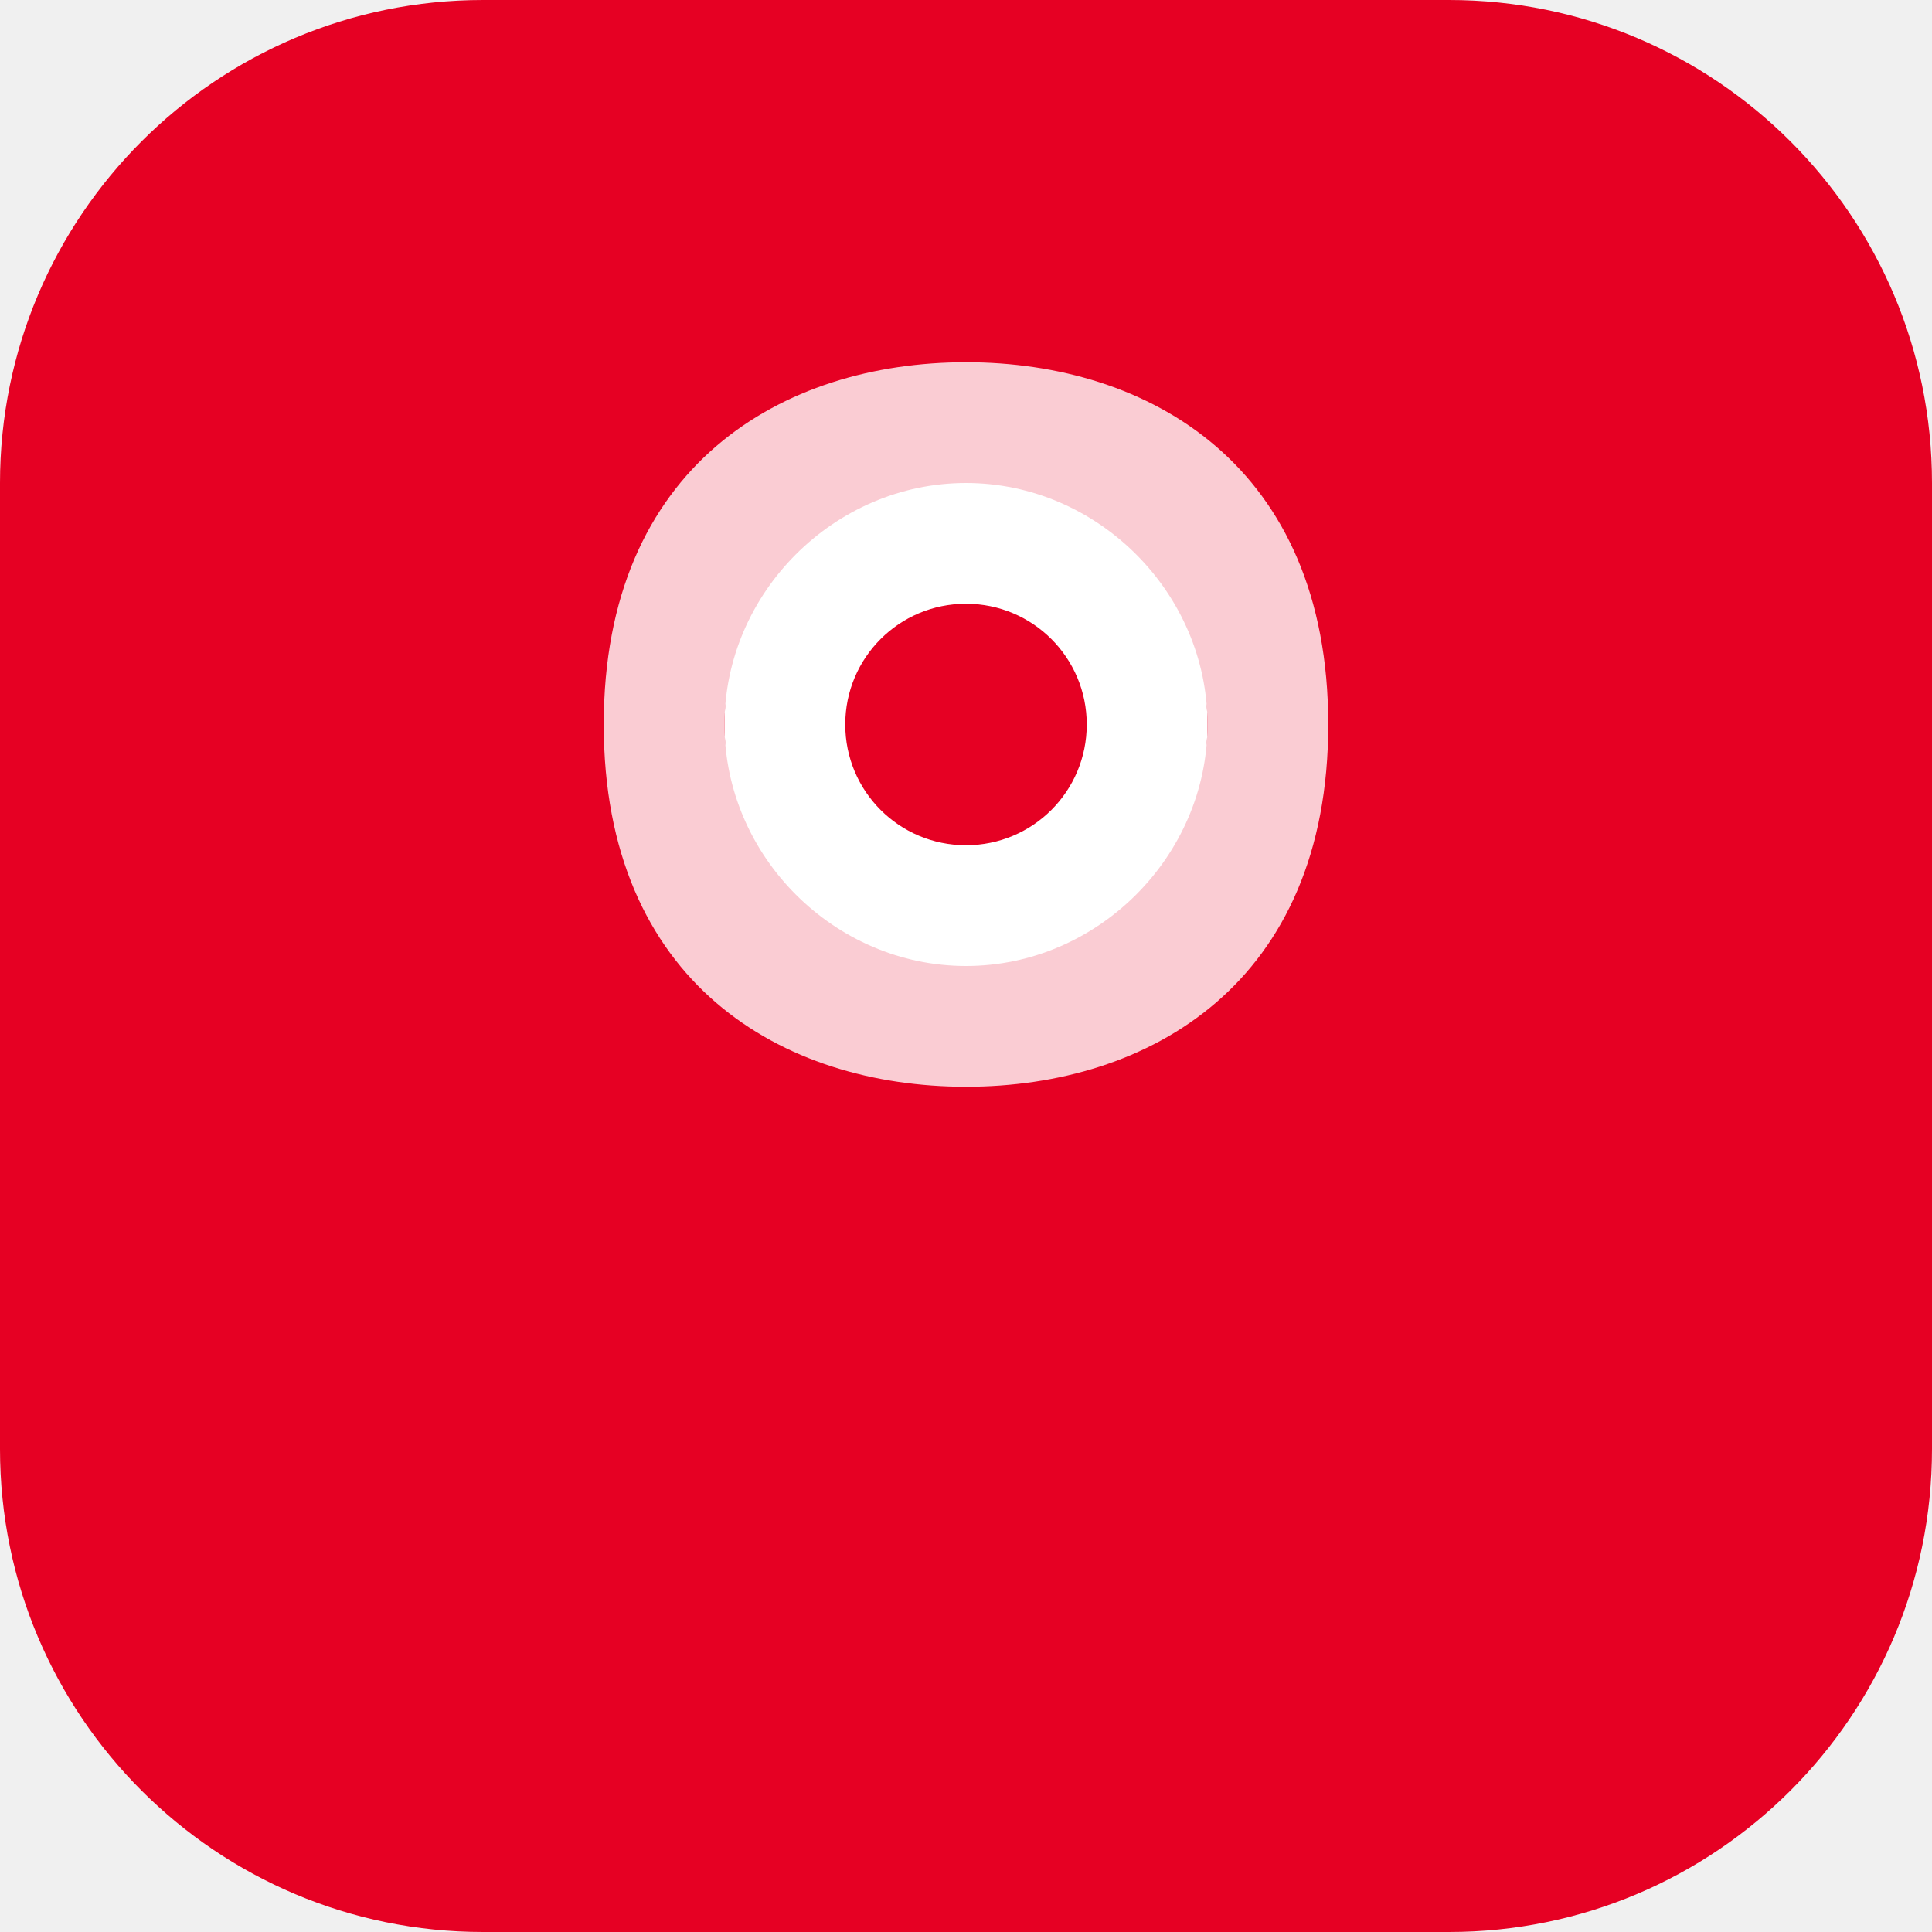
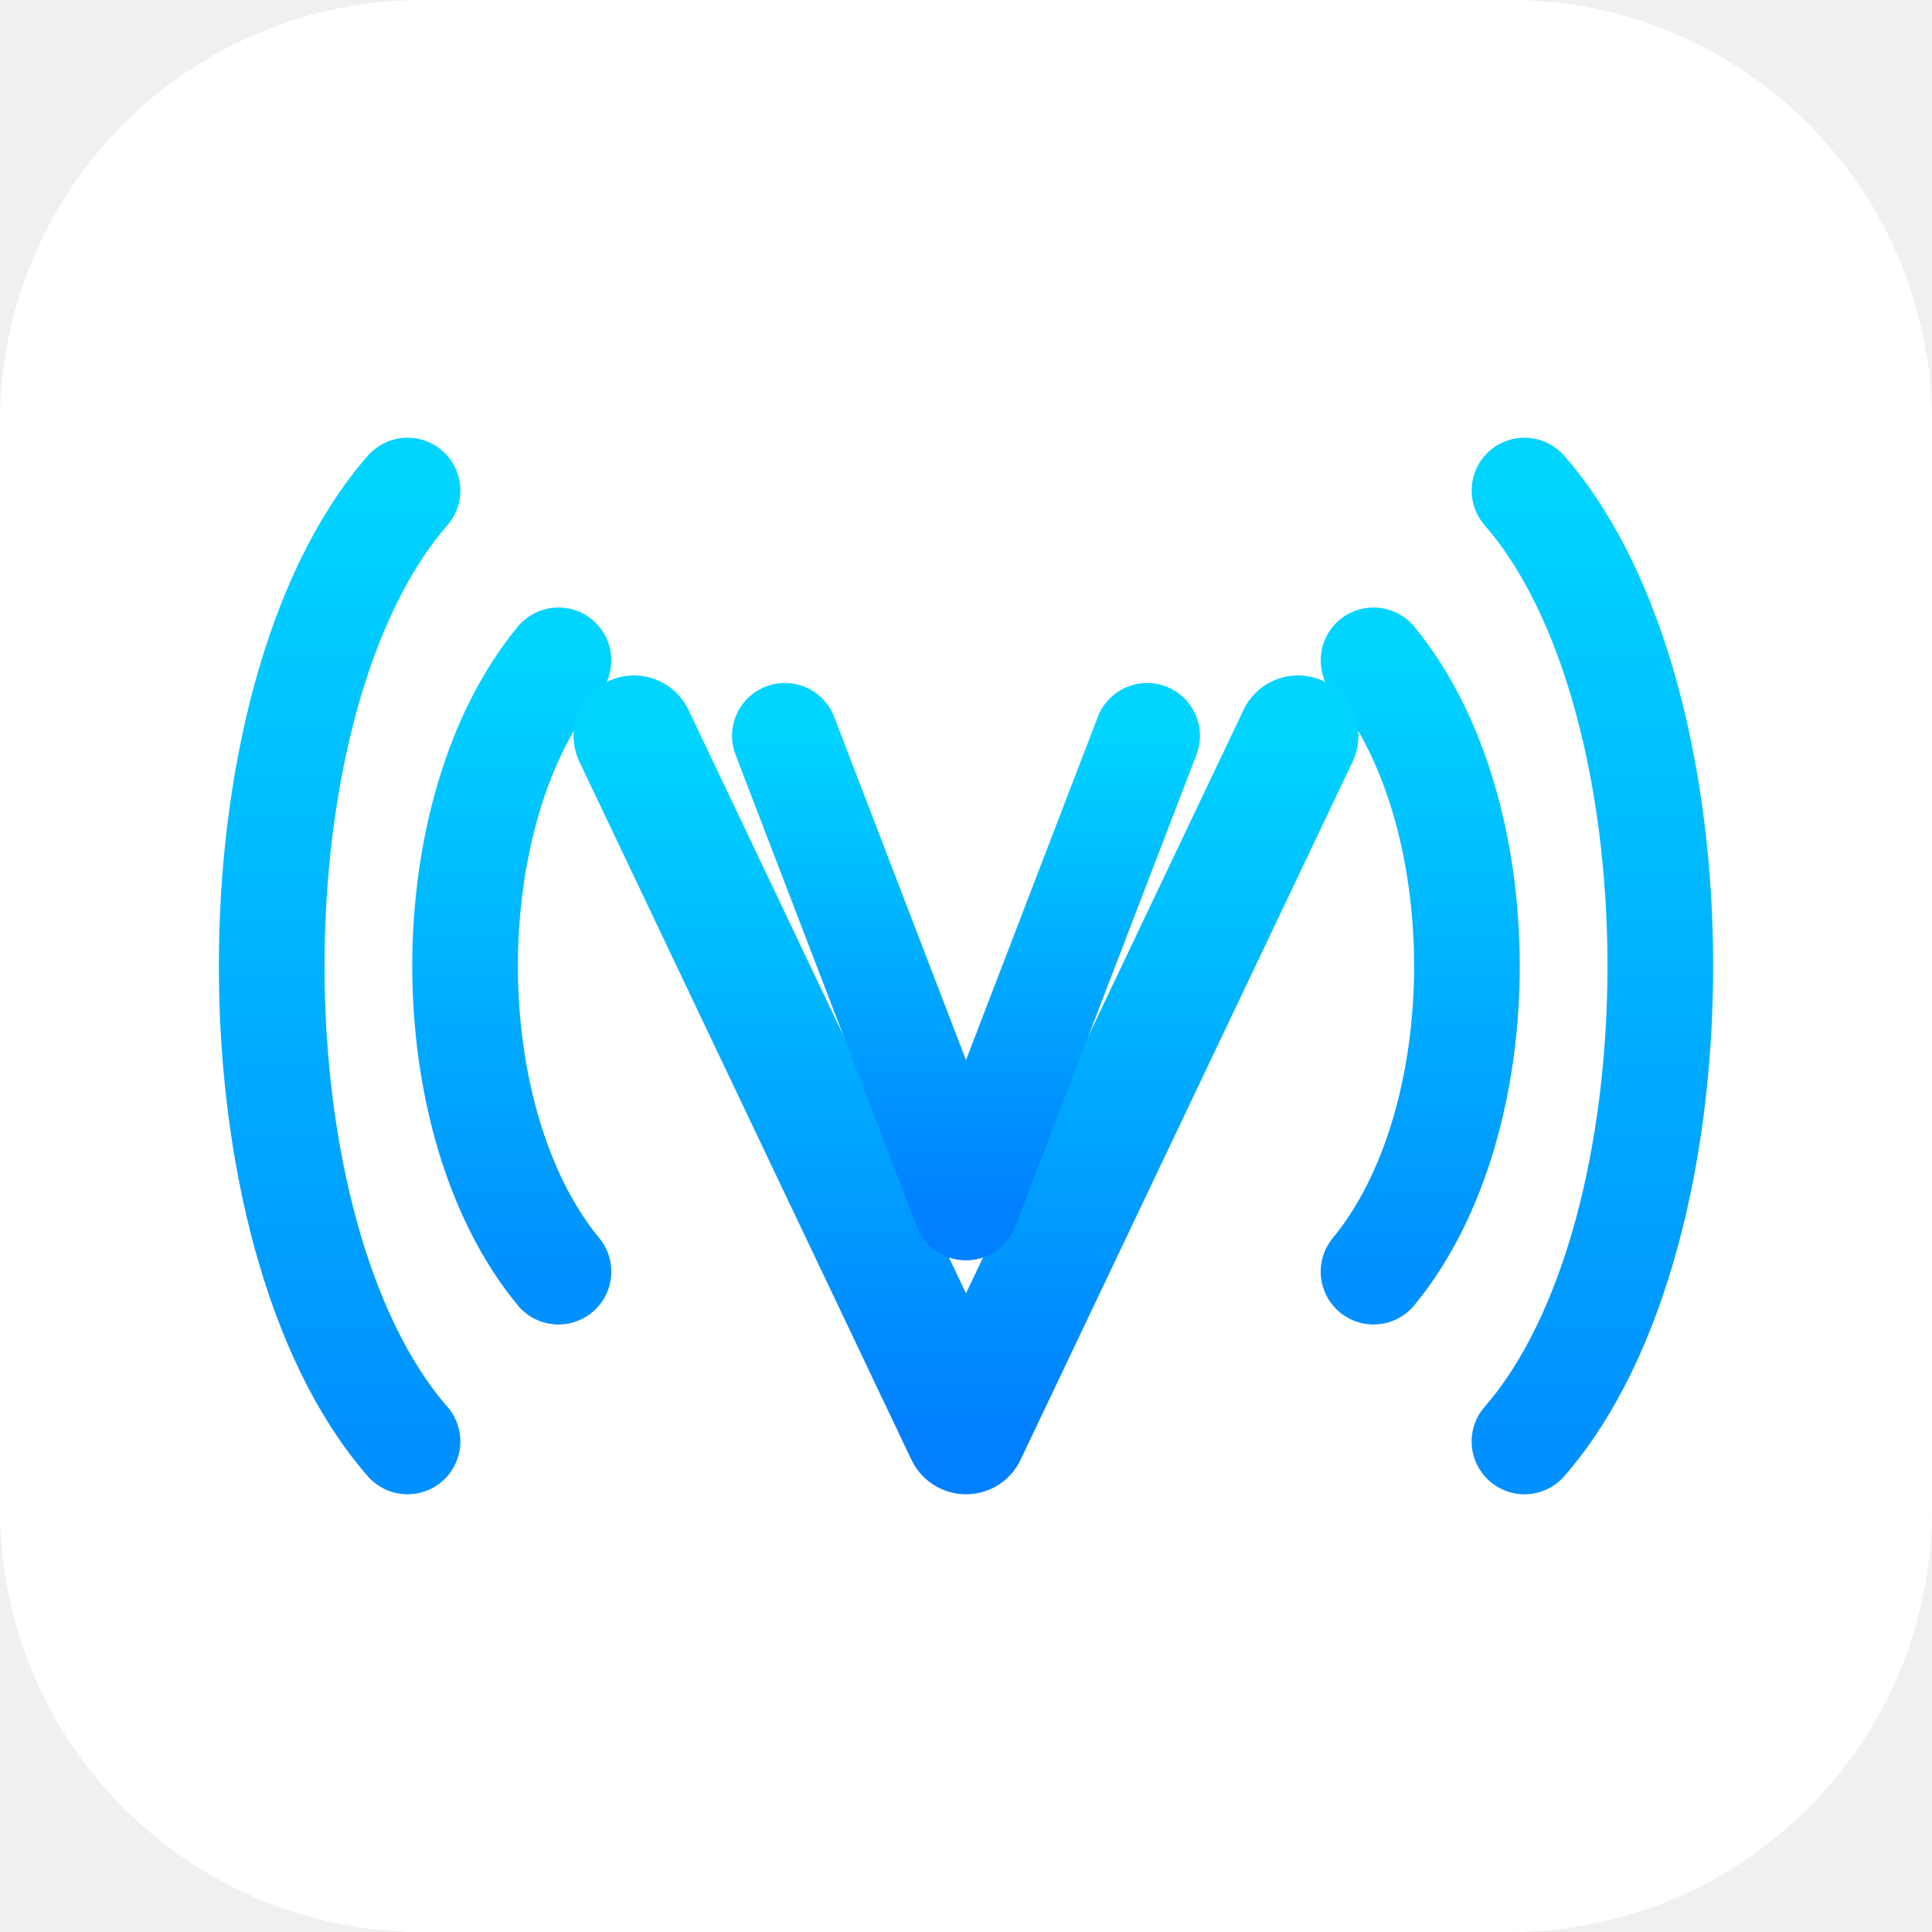
<svg xmlns="http://www.w3.org/2000/svg" width="512" height="512" viewBox="0 0 512 512" fill="none">
-   <rect width="512" height="512" rx="128" fill="#E60023" />
-   <path d="M256 128C221.1 128 192 157.1 192 192C192 226.9 221.1 256 256 256C290.9 256 320 226.9 320 192C320 157.1 290.9 128 256 128ZM256 224C238.3 224 224 209.7 224 192C224 174.3 238.3 160 256 160C273.7 160 288 174.3 288 192C288 209.7 273.7 224 256 224Z" fill="white" />
-   <path d="M256 288C207.4 288 160 260.6 160 192C160 123.4 207.4 96 256 96C304.6 96 352 123.4 352 192C352 260.6 304.6 288 256 288ZM256 144C224.6 144 192 158.6 192 192C192 225.4 224.6 240 256 240C287.4 240 320 225.4 320 192C320 158.6 287.4 144 256 144Z" fill="white" opacity="0.8" />
+   <defs>
+     <linearGradient id="wGrad" x1="0" y1="0" x2="0" y2="1">
+       <stop offset="0%" stop-color="#00D4FF" />
+       <stop offset="100%" stop-color="#0080FF" />
+     </linearGradient>
+     <linearGradient id="waveGrad" x1="0" y1="0" x2="0" y2="1">
+       <stop offset="0%" stop-color="#00D4FF" />
+       <stop offset="100%" stop-color="#0090FF" />
+     </linearGradient>
+   </defs>
+   <rect width="512" height="512" rx="112" fill="white" />
+   <path d="M108 130 C60 185, 60 327, 108 382" stroke="url(#waveGrad)" stroke-width="28" stroke-linecap="round" fill="none" />
+   <path d="M148 175 C115 215, 115 297, 148 337" stroke="url(#waveGrad)" stroke-width="28" stroke-linecap="round" fill="none" />
+   <path d="M404 130 C452 185, 452 327, 404 382" stroke="url(#waveGrad)" stroke-width="28" stroke-linecap="round" fill="none" />
+   <path d="M364 175 C397 215, 397 297, 364 337" stroke="url(#waveGrad)" stroke-width="28" stroke-linecap="round" fill="none" />
+   <path d="M168 195 L256 380 L344 195" stroke="url(#wGrad)" stroke-width="32" stroke-linecap="round" stroke-linejoin="round" fill="none" />
+   <path d="M208 195 L256 320 L304 195" stroke="url(#wGrad)" stroke-width="28" stroke-linecap="round" stroke-linejoin="round" fill="none" />
</svg>
